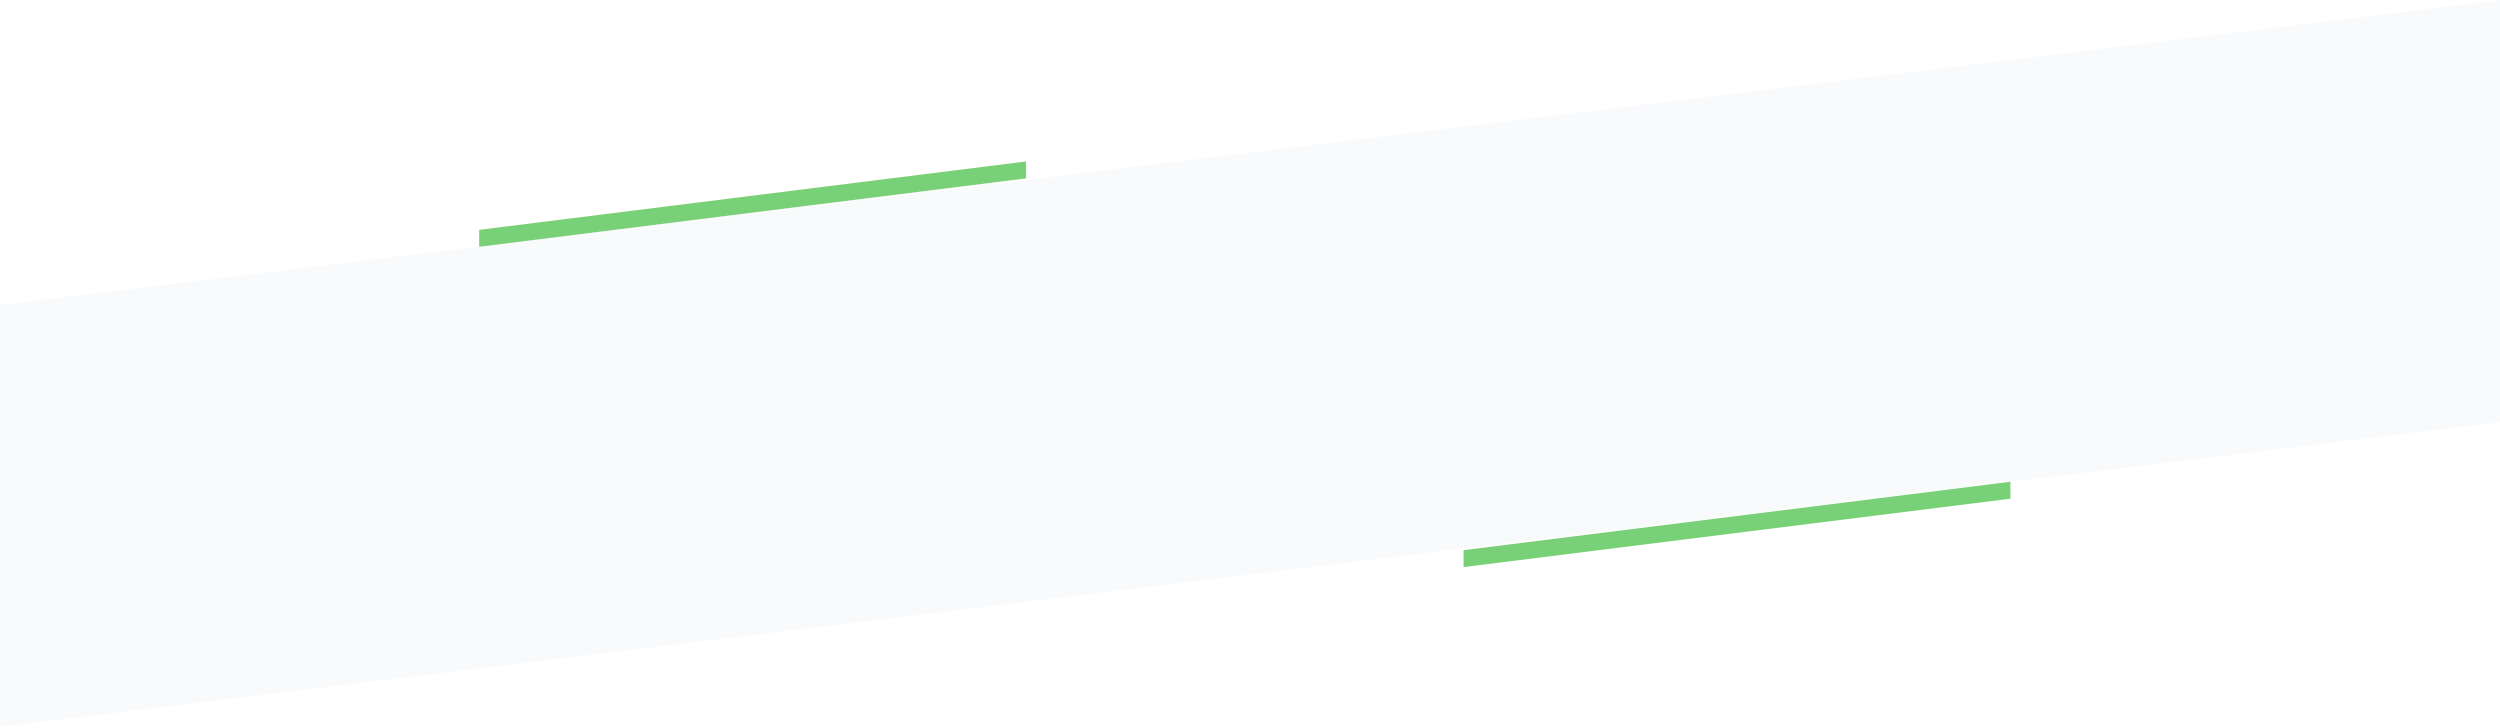
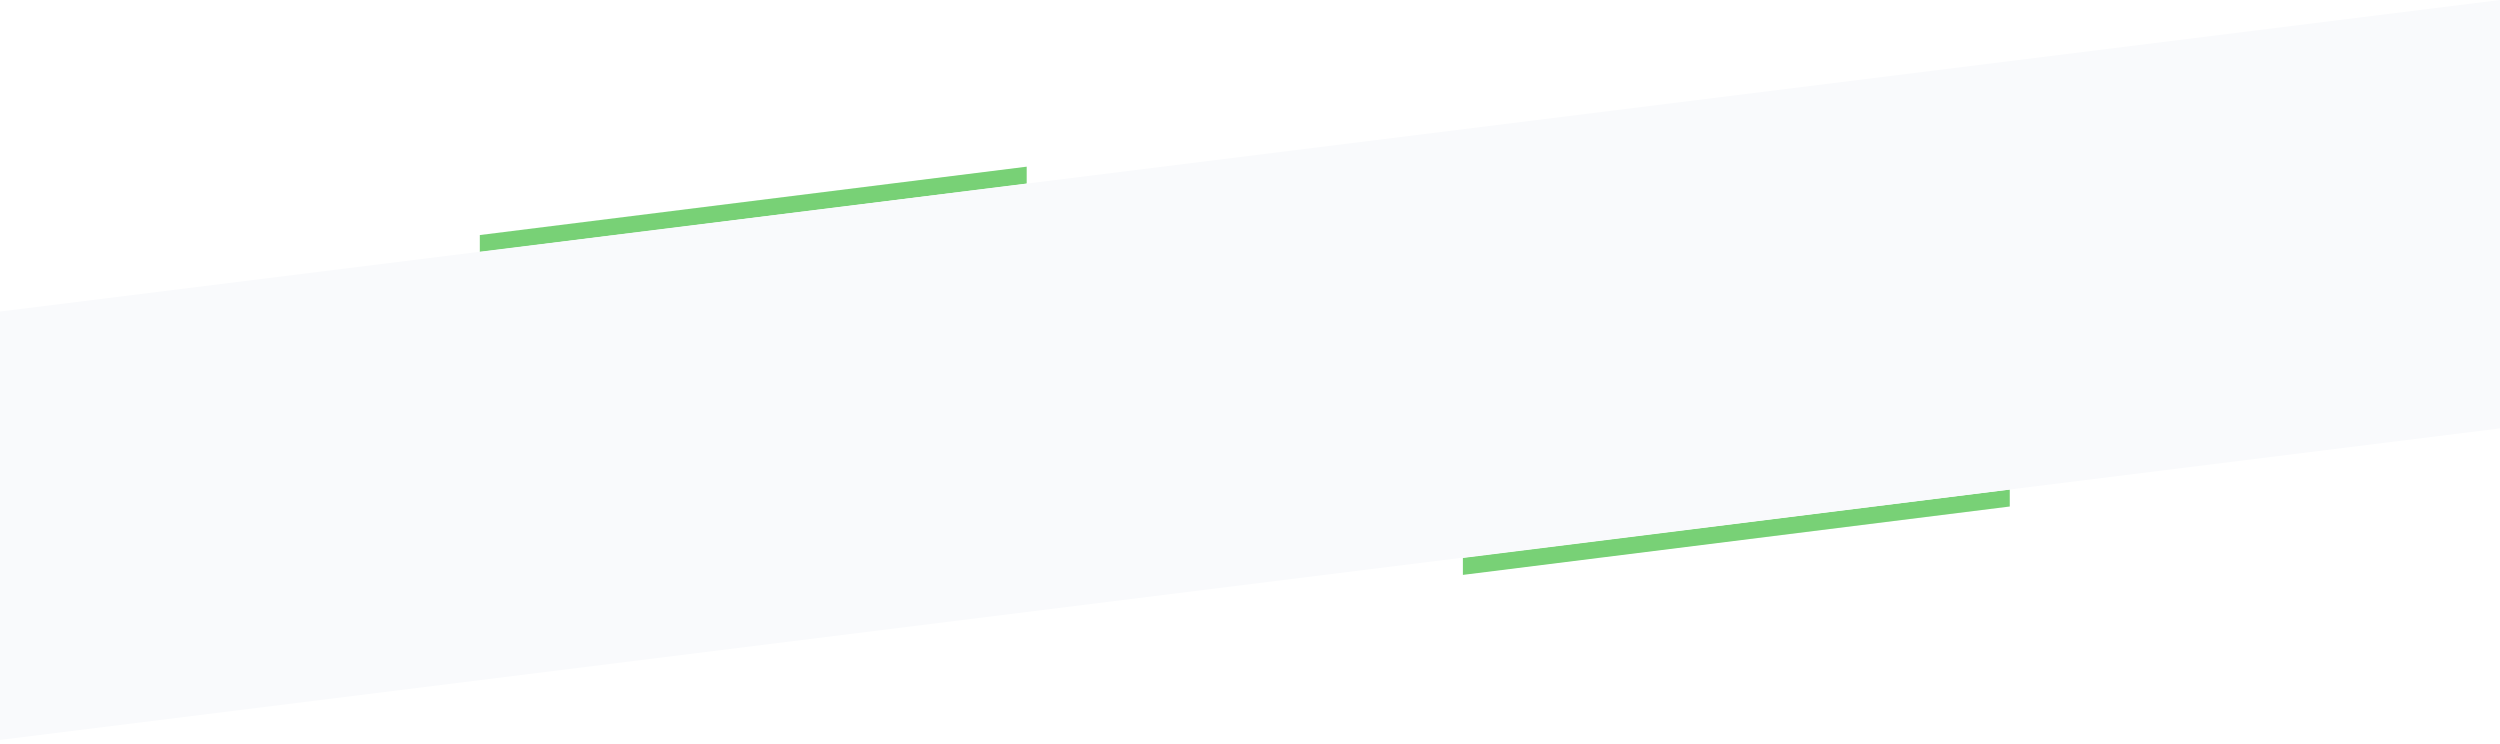
- <svg xmlns="http://www.w3.org/2000/svg" width="1920" height="559" viewBox="0 0 1920 559" fill="none">
-   <path d="M-6.5 235L1921.5 0V324L-6.5 559V235Z" fill="#F9FAFC" />
-   <path d="M368 176.517L788 124V137L368 189.517V176.517Z" fill="#78D176" />
-   <path d="M1124 422.517L1544 370V383L1124 435.517V422.517Z" fill="#78D176" />
+ <svg xmlns="http://www.w3.org/2000/svg" width="1920" height="571" viewBox="0 0 1920 571" fill="none">
+   <path d="M368.5 180.517L788.5 128V141L368.5 193.517V180.517Z" fill="#78D176" />
+   <path d="M1123.5 428.517L1543.5 376V389L1123.5 441.517V428.517Z" fill="#78D176" />
+   <path d="M-18 241.5L1920 0V329L-18 570.5V241.5Z" fill="#F9FAFC" />
</svg>
